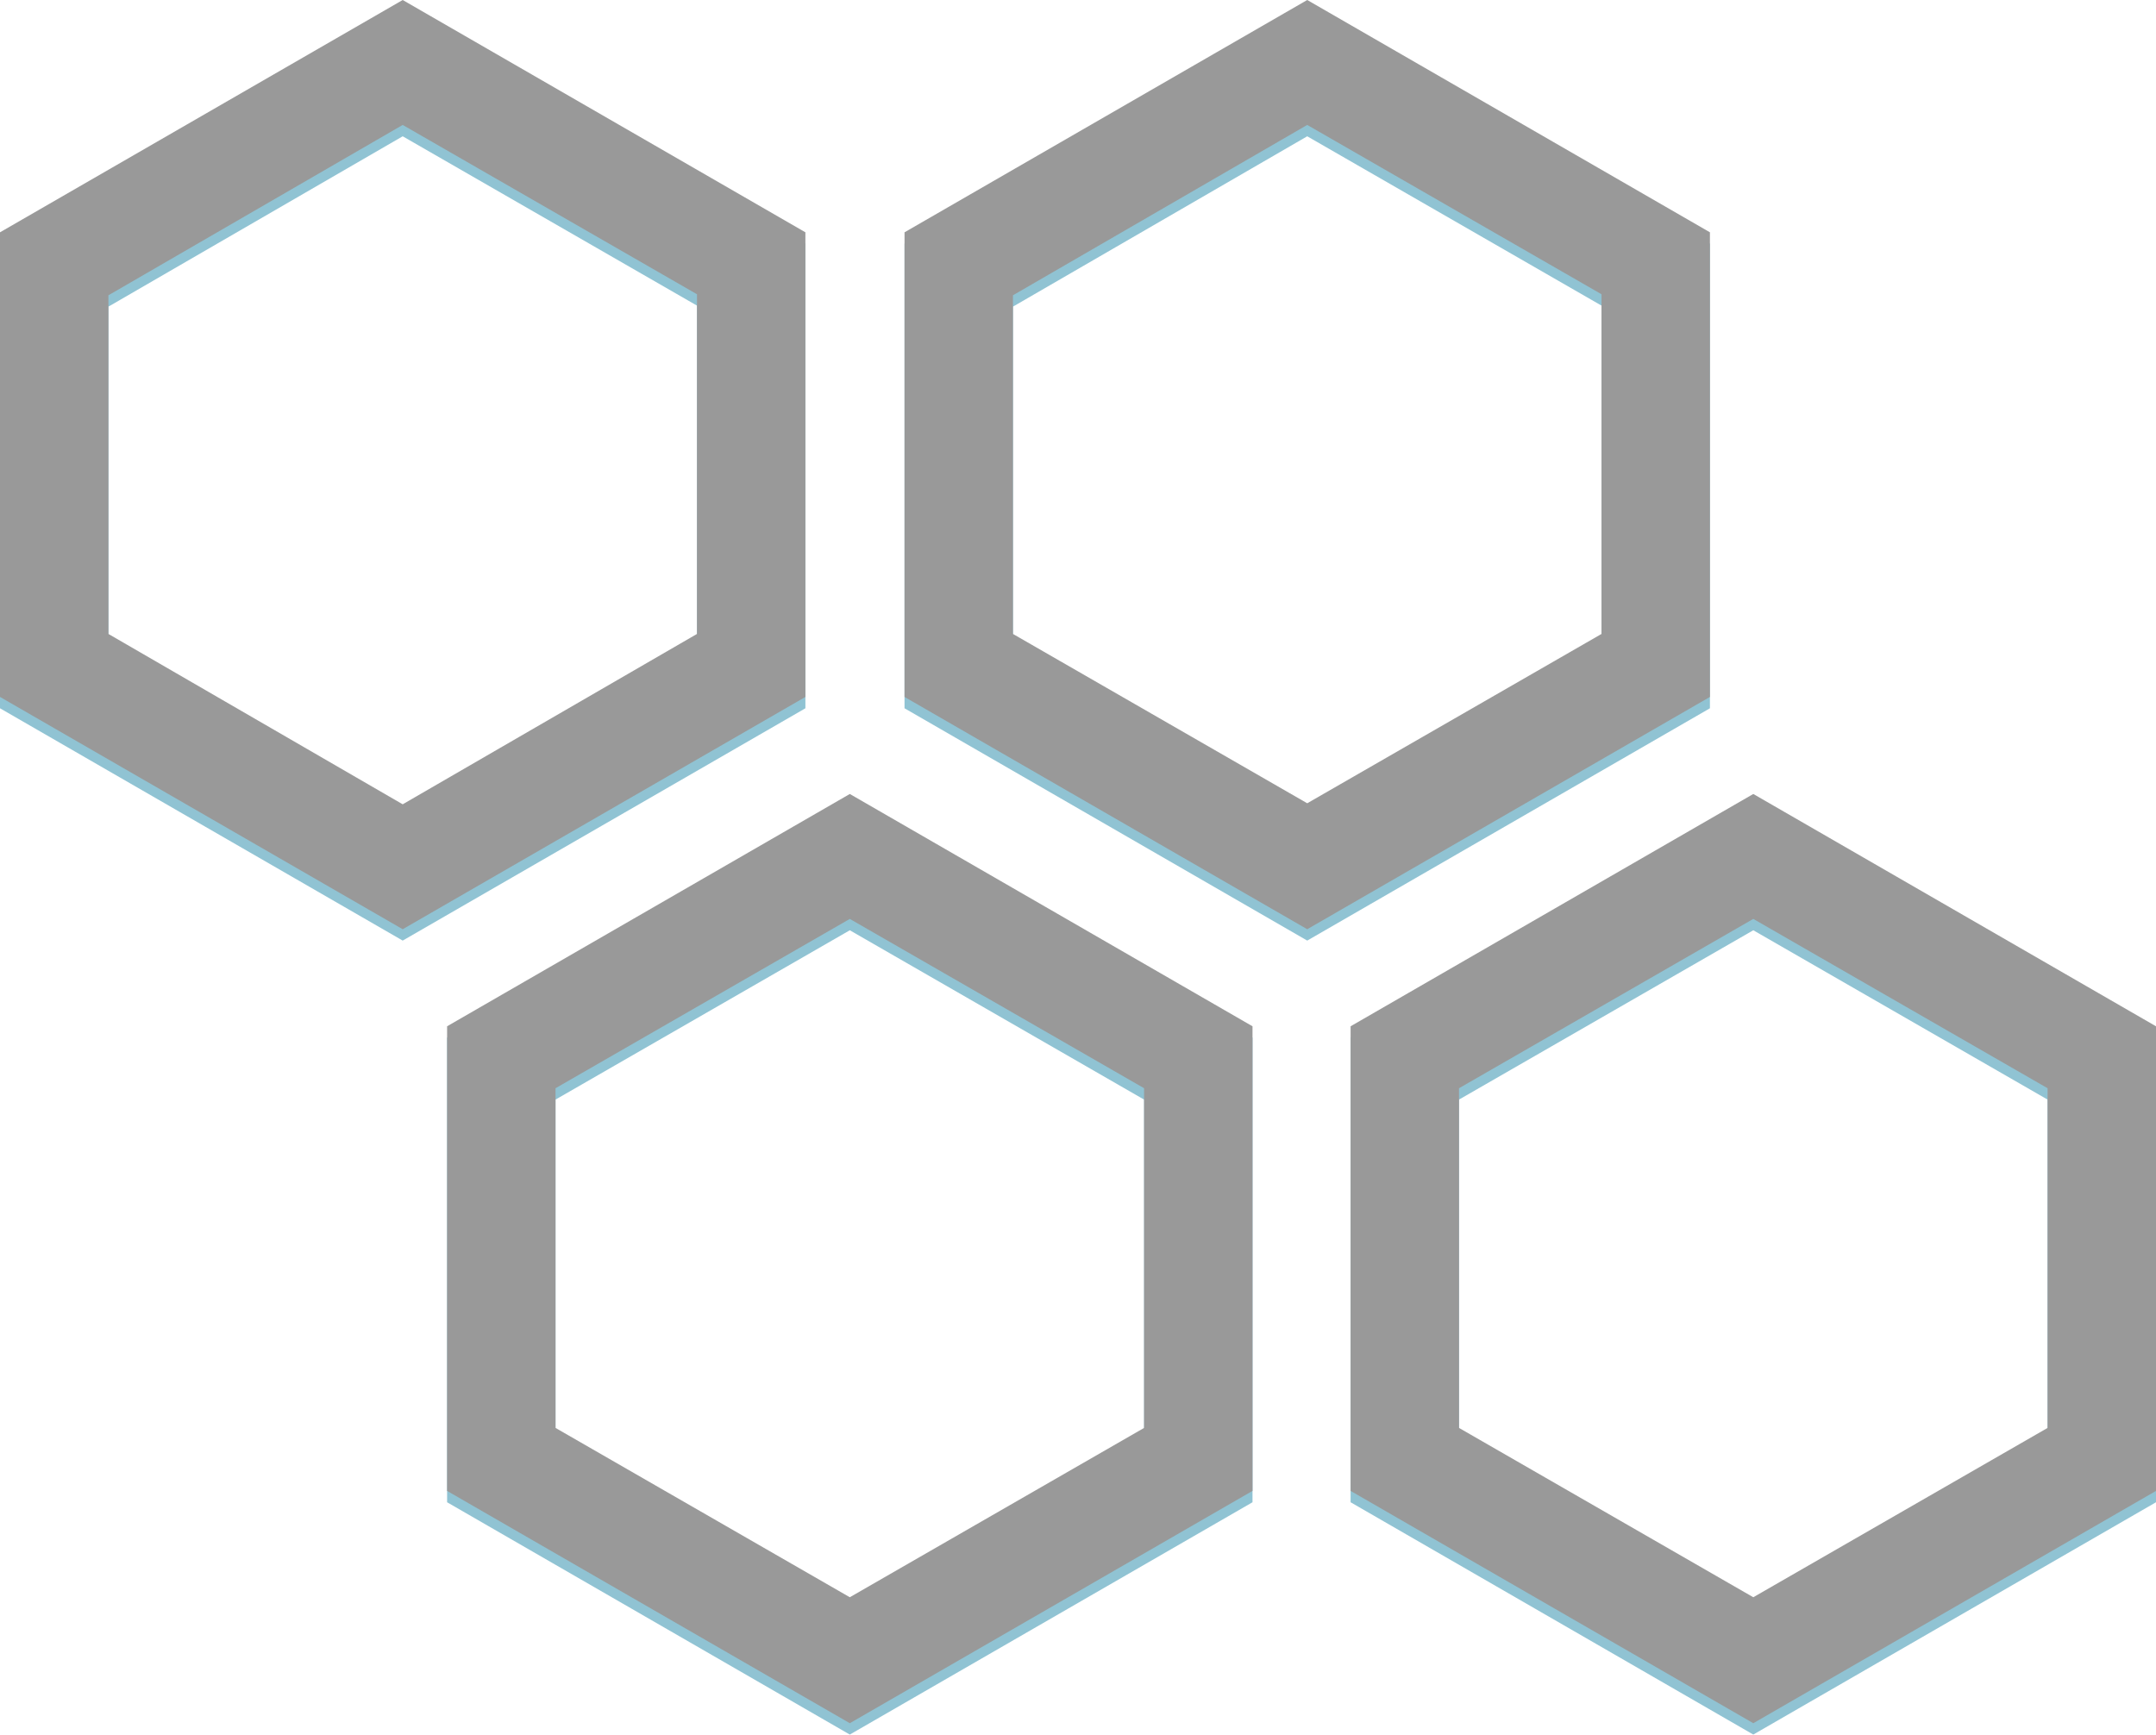
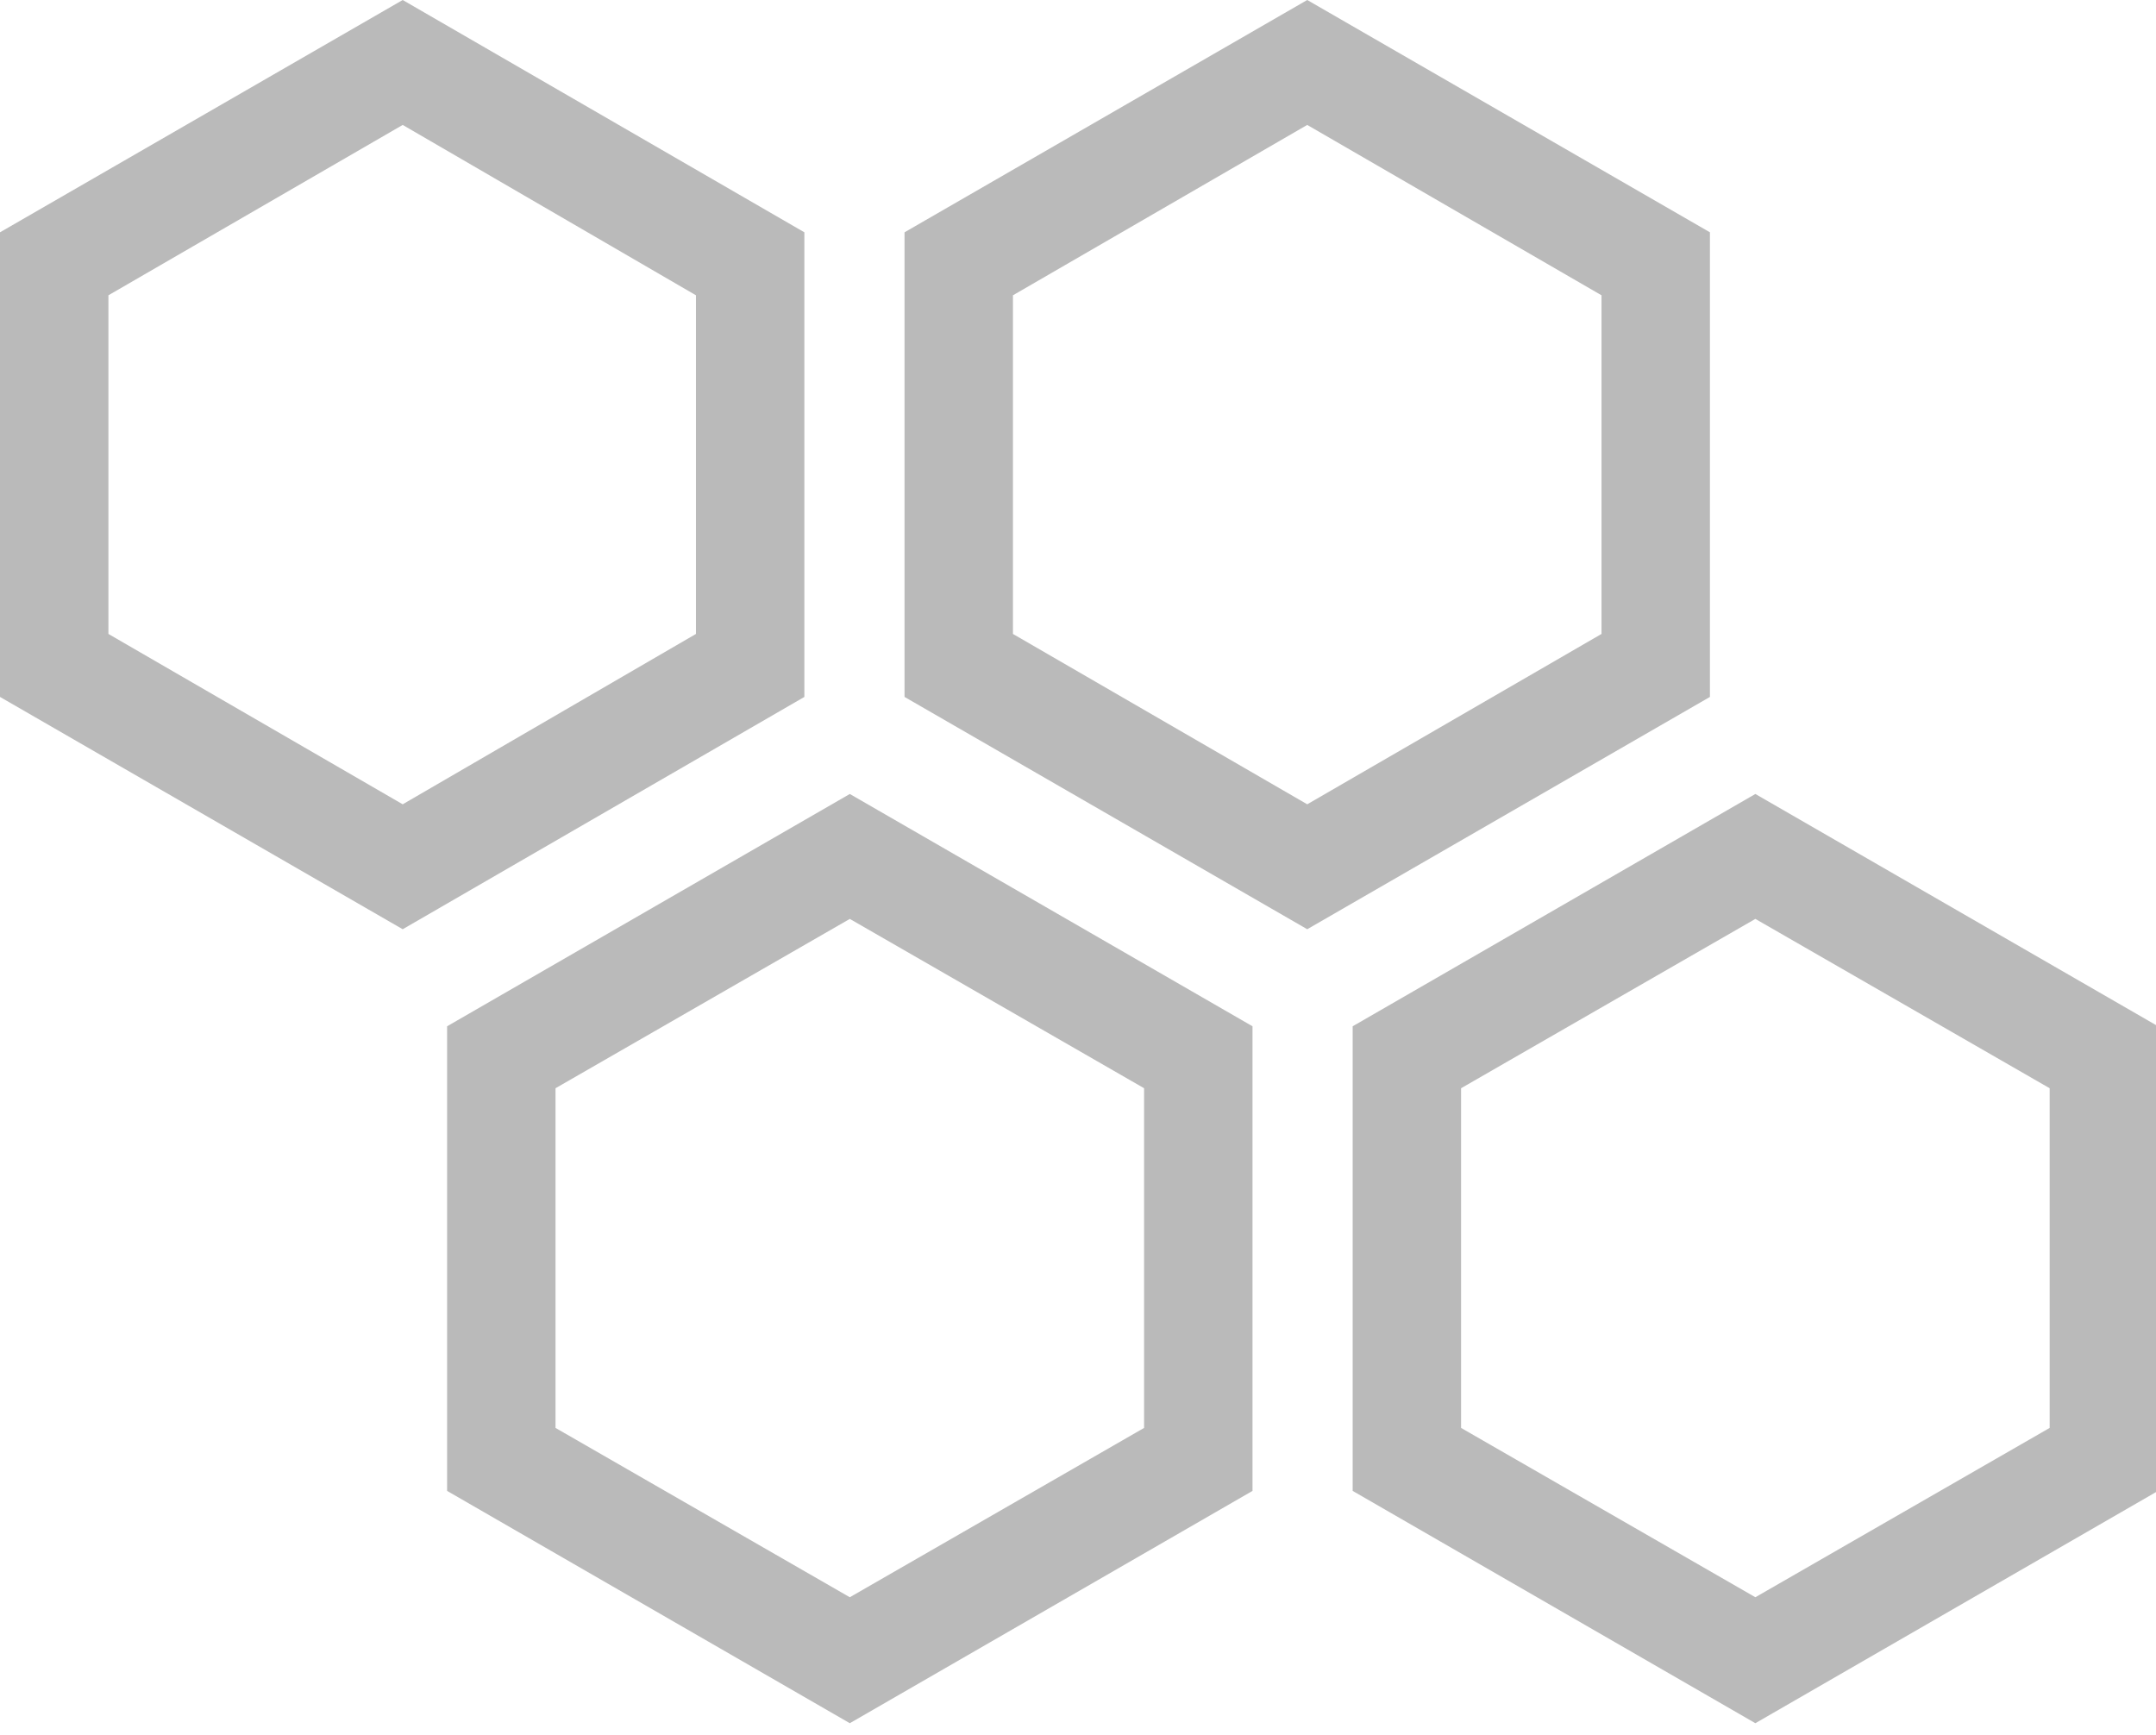
- <svg xmlns="http://www.w3.org/2000/svg" version="1.1" id="Layer_1" x="0px" y="0px" viewBox="0 0 20.88 16.8" style="enable-background:new 0 0 20.88 16.8;" xml:space="preserve">
-   <style type="text/css">
- 	.st0{fill:#90C3D3;}
- 	.st1{fill:#999999;}
- </style>
-   <g>
-     <g>
-       <path class="st0" d="M8.23,9.01l2.85,1.64v3.29l-2.85,1.64l-2.85-1.64v-3.29L8.23,9.01 M8.23,7.8l-3.9,2.25v4.5l3.9,2.25l3.9-2.25    v-4.5L8.23,7.8L8.23,7.8z" />
-     </g>
-     <g>
-       <path class="st0" d="M16.98,9.01l2.85,1.64v3.29l-2.85,1.64l-2.85-1.64v-3.29L16.98,9.01 M16.98,7.8l-3.9,2.25v4.5l3.9,2.25    l3.9-2.25v-4.5L16.98,7.8L16.98,7.8z" />
-     </g>
-     <g>
-       <path class="st0" d="M12.66,1.32l2.85,1.64v3.29L12.66,7.9L9.81,6.25V2.97L12.66,1.32 M12.66,0.11l-3.9,2.25v4.5l3.9,2.25    l3.9-2.25v-4.5L12.66,0.11L12.66,0.11z" />
-     </g>
-     <g>
-       <path class="st0" d="M3.9,1.32l2.85,1.64v3.29L3.9,7.9L1.05,6.25V2.97L3.9,1.32 M3.9,0.11L0,2.36v4.5l3.9,2.25l3.9-2.25v-4.5    L3.9,0.11L3.9,0.11z" />
-     </g>
-   </g>
-   <g>
-     <g>
-       <path class="st1" d="M8.23,8.9l2.85,1.64v3.29l-2.85,1.64l-2.85-1.64v-3.29L8.23,8.9 M8.23,7.69l-3.9,2.25v4.5l3.9,2.25l3.9-2.25    v-4.5L8.23,7.69L8.23,7.69z" />
-     </g>
-     <g>
-       <path class="st1" d="M16.98,8.9l2.85,1.64v3.29l-2.85,1.64l-2.85-1.64v-3.29L16.98,8.9 M16.98,7.69l-3.9,2.25v4.5l3.9,2.25    l3.9-2.25v-4.5L16.98,7.69L16.98,7.69z" />
-     </g>
-     <g>
-       <path class="st1" d="M12.66,1.21l2.85,1.64v3.29l-2.85,1.64L9.81,6.14V2.86L12.66,1.21 M12.66,0l-3.9,2.25v4.5L12.66,9l3.9-2.25    v-4.5L12.66,0L12.66,0z" />
-     </g>
-     <g>
-       <path class="st1" d="M3.9,1.21l2.85,1.64v3.29L3.9,7.79L1.05,6.14V2.86L3.9,1.21 M3.9,0L0,2.25v4.5L3.9,9l3.9-2.25v-4.5L3.9,0    L3.9,0z" />
-     </g>
-   </g>
+ <svg xmlns="http://www.w3.org/2000/svg" id="Layer_1" data-name="Layer 1" viewBox="0 0 20.88 16.8">
+   <defs>
+     <style>.cls-1{fill:#bababa;}</style>
+   </defs>
+   <path class="cls-1" d="M8.23,8.9l2.85,1.64v3.29L8.23,15.47,5.38,13.83V10.54L8.23,8.9m0-1.21L4.33,9.94v4.5l3.9,2.25,3.9-2.25V9.94L8.23,7.69Z" />
+   <path class="cls-1" d="M17,8.9l2.85,1.64v3.29L17,15.47l-2.85-1.64V10.54L17,8.9m0-1.21-3.9,2.25v4.5L17,16.69l3.9-2.25V9.94L17,7.69Z" />
+   <path class="cls-1" d="M12.66,1.21l2.85,1.65V6.14L12.66,7.79,9.81,6.14V2.86l2.85-1.65m0-1.21L8.76,2.25v4.5L12.66,9l3.9-2.25V2.25L12.66,0Z" />
+   <path class="cls-1" d="M3.9,1.21,6.74,2.86V6.14L3.9,7.79,1.05,6.14V2.86L3.9,1.21M3.9,0,0,2.25v4.5L3.9,9,7.79,6.75V2.25L3.9,0Z" />
</svg>
